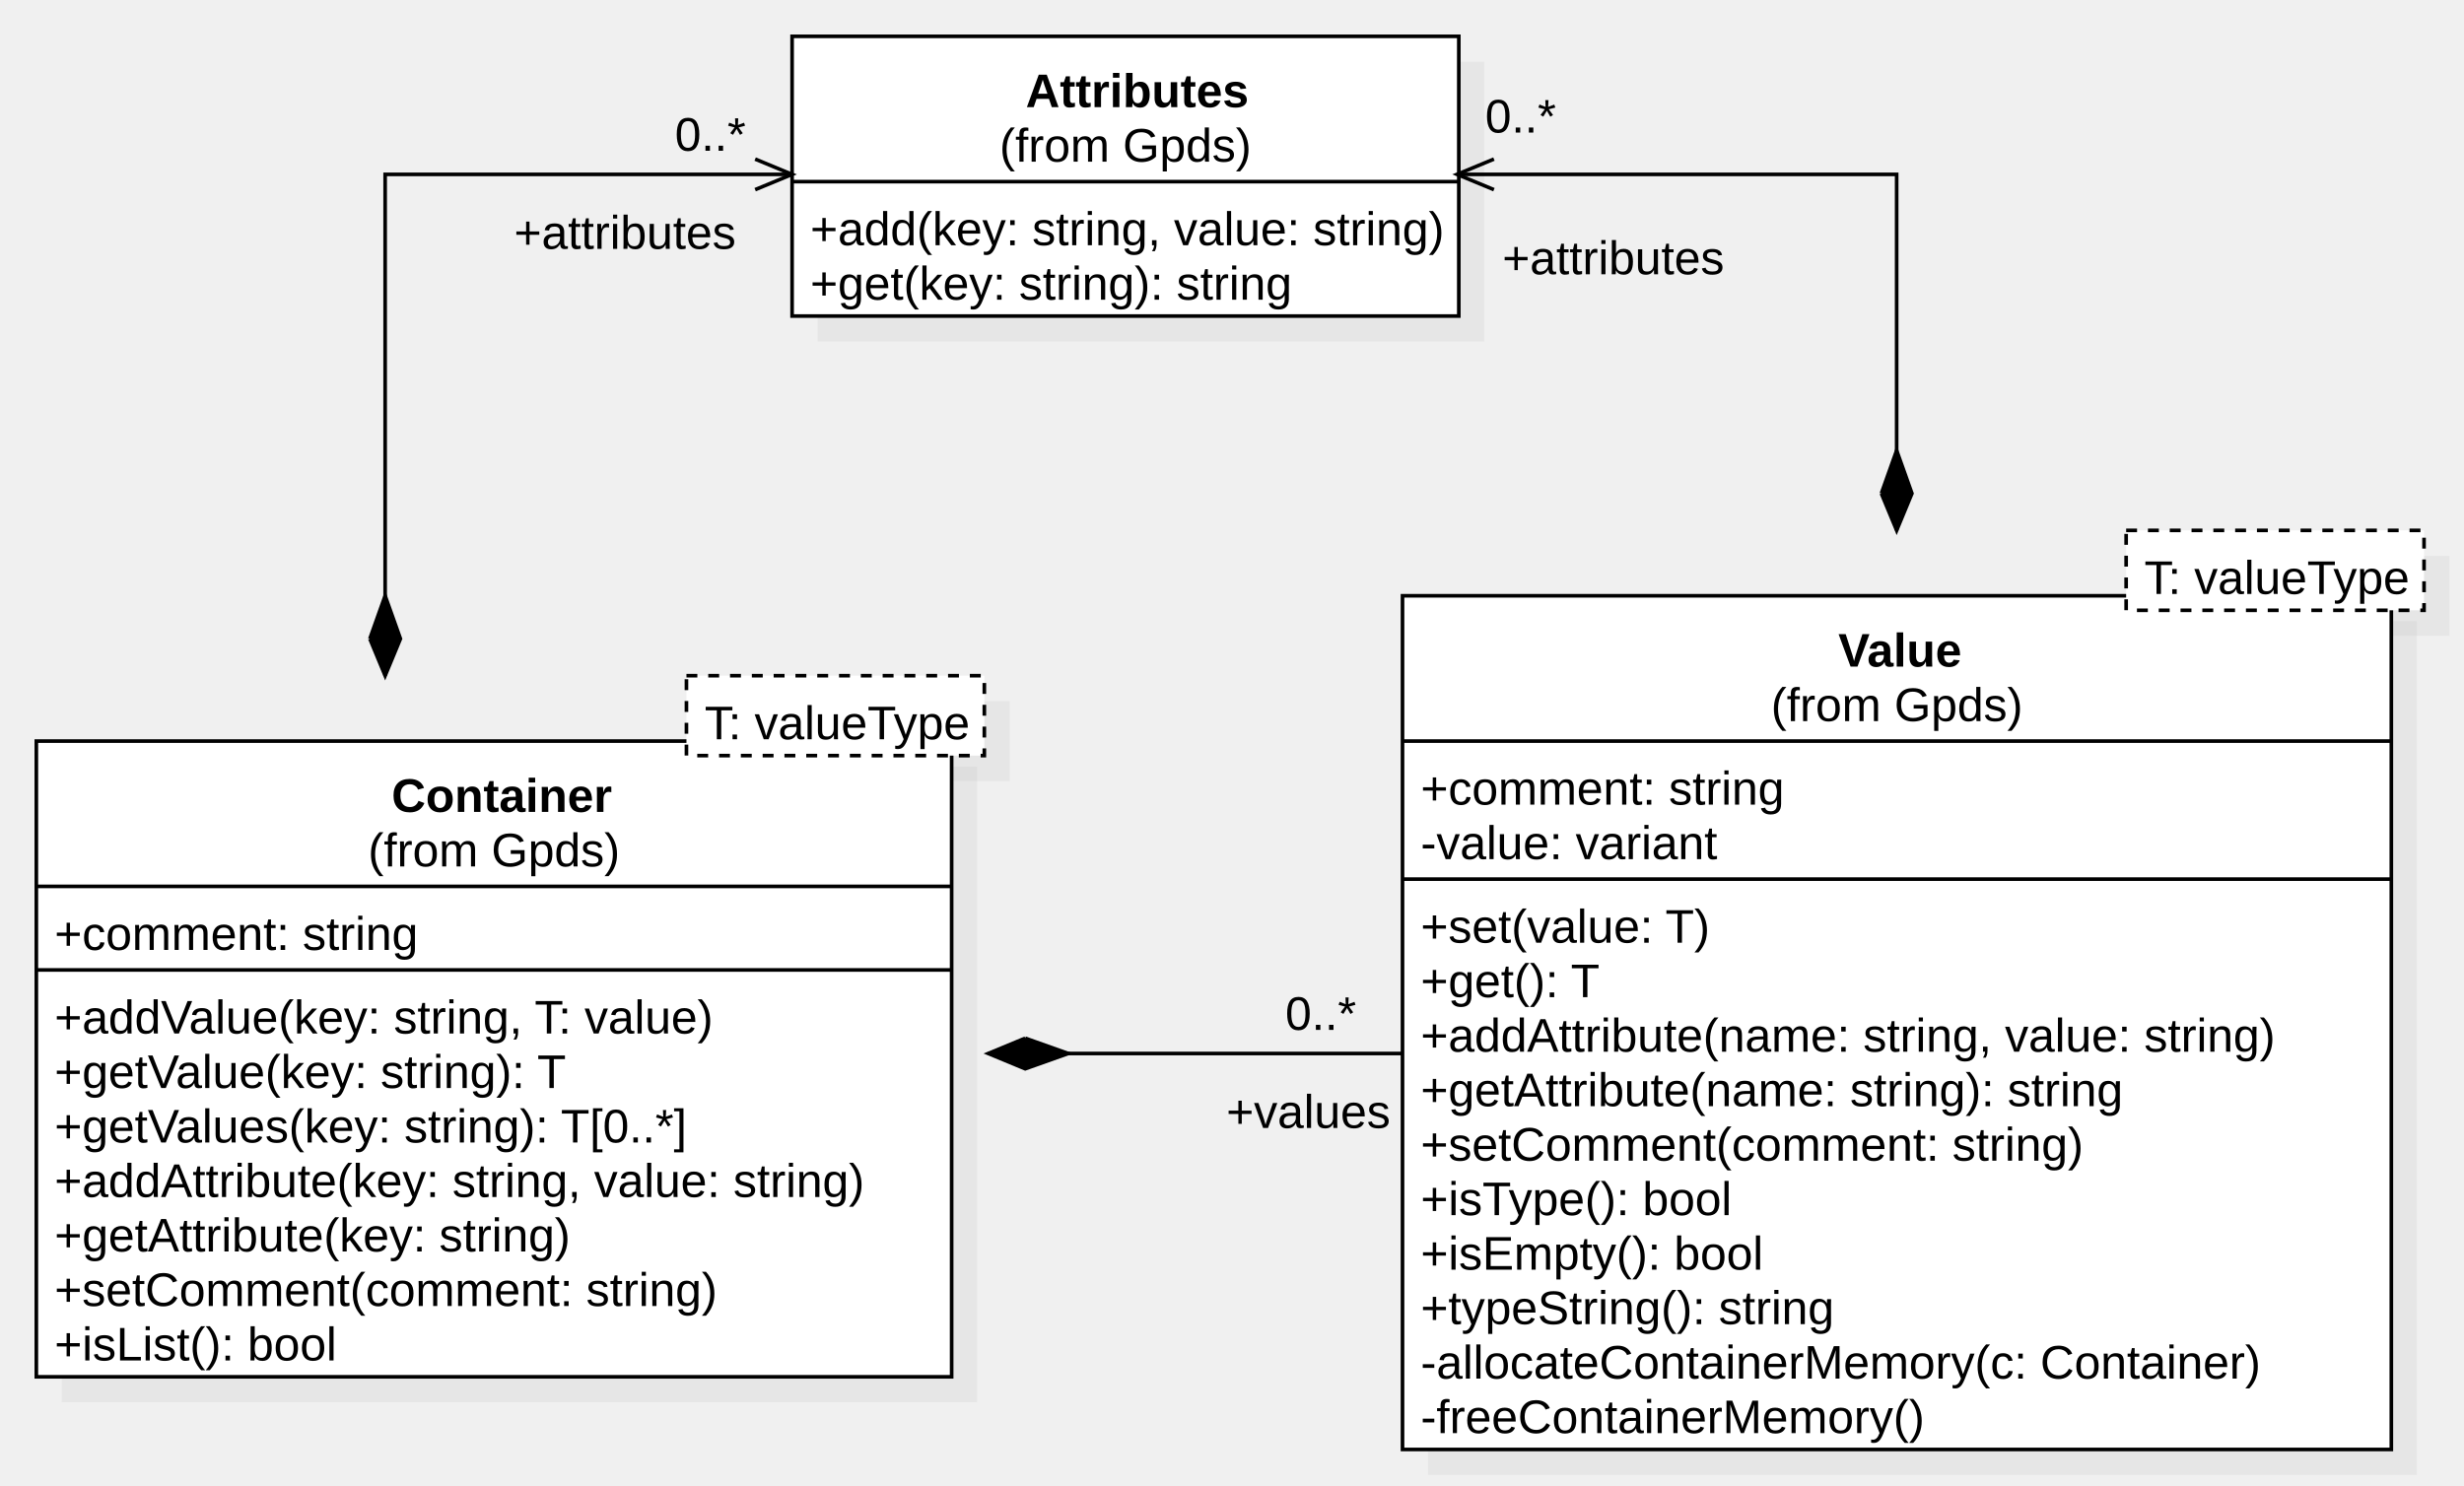
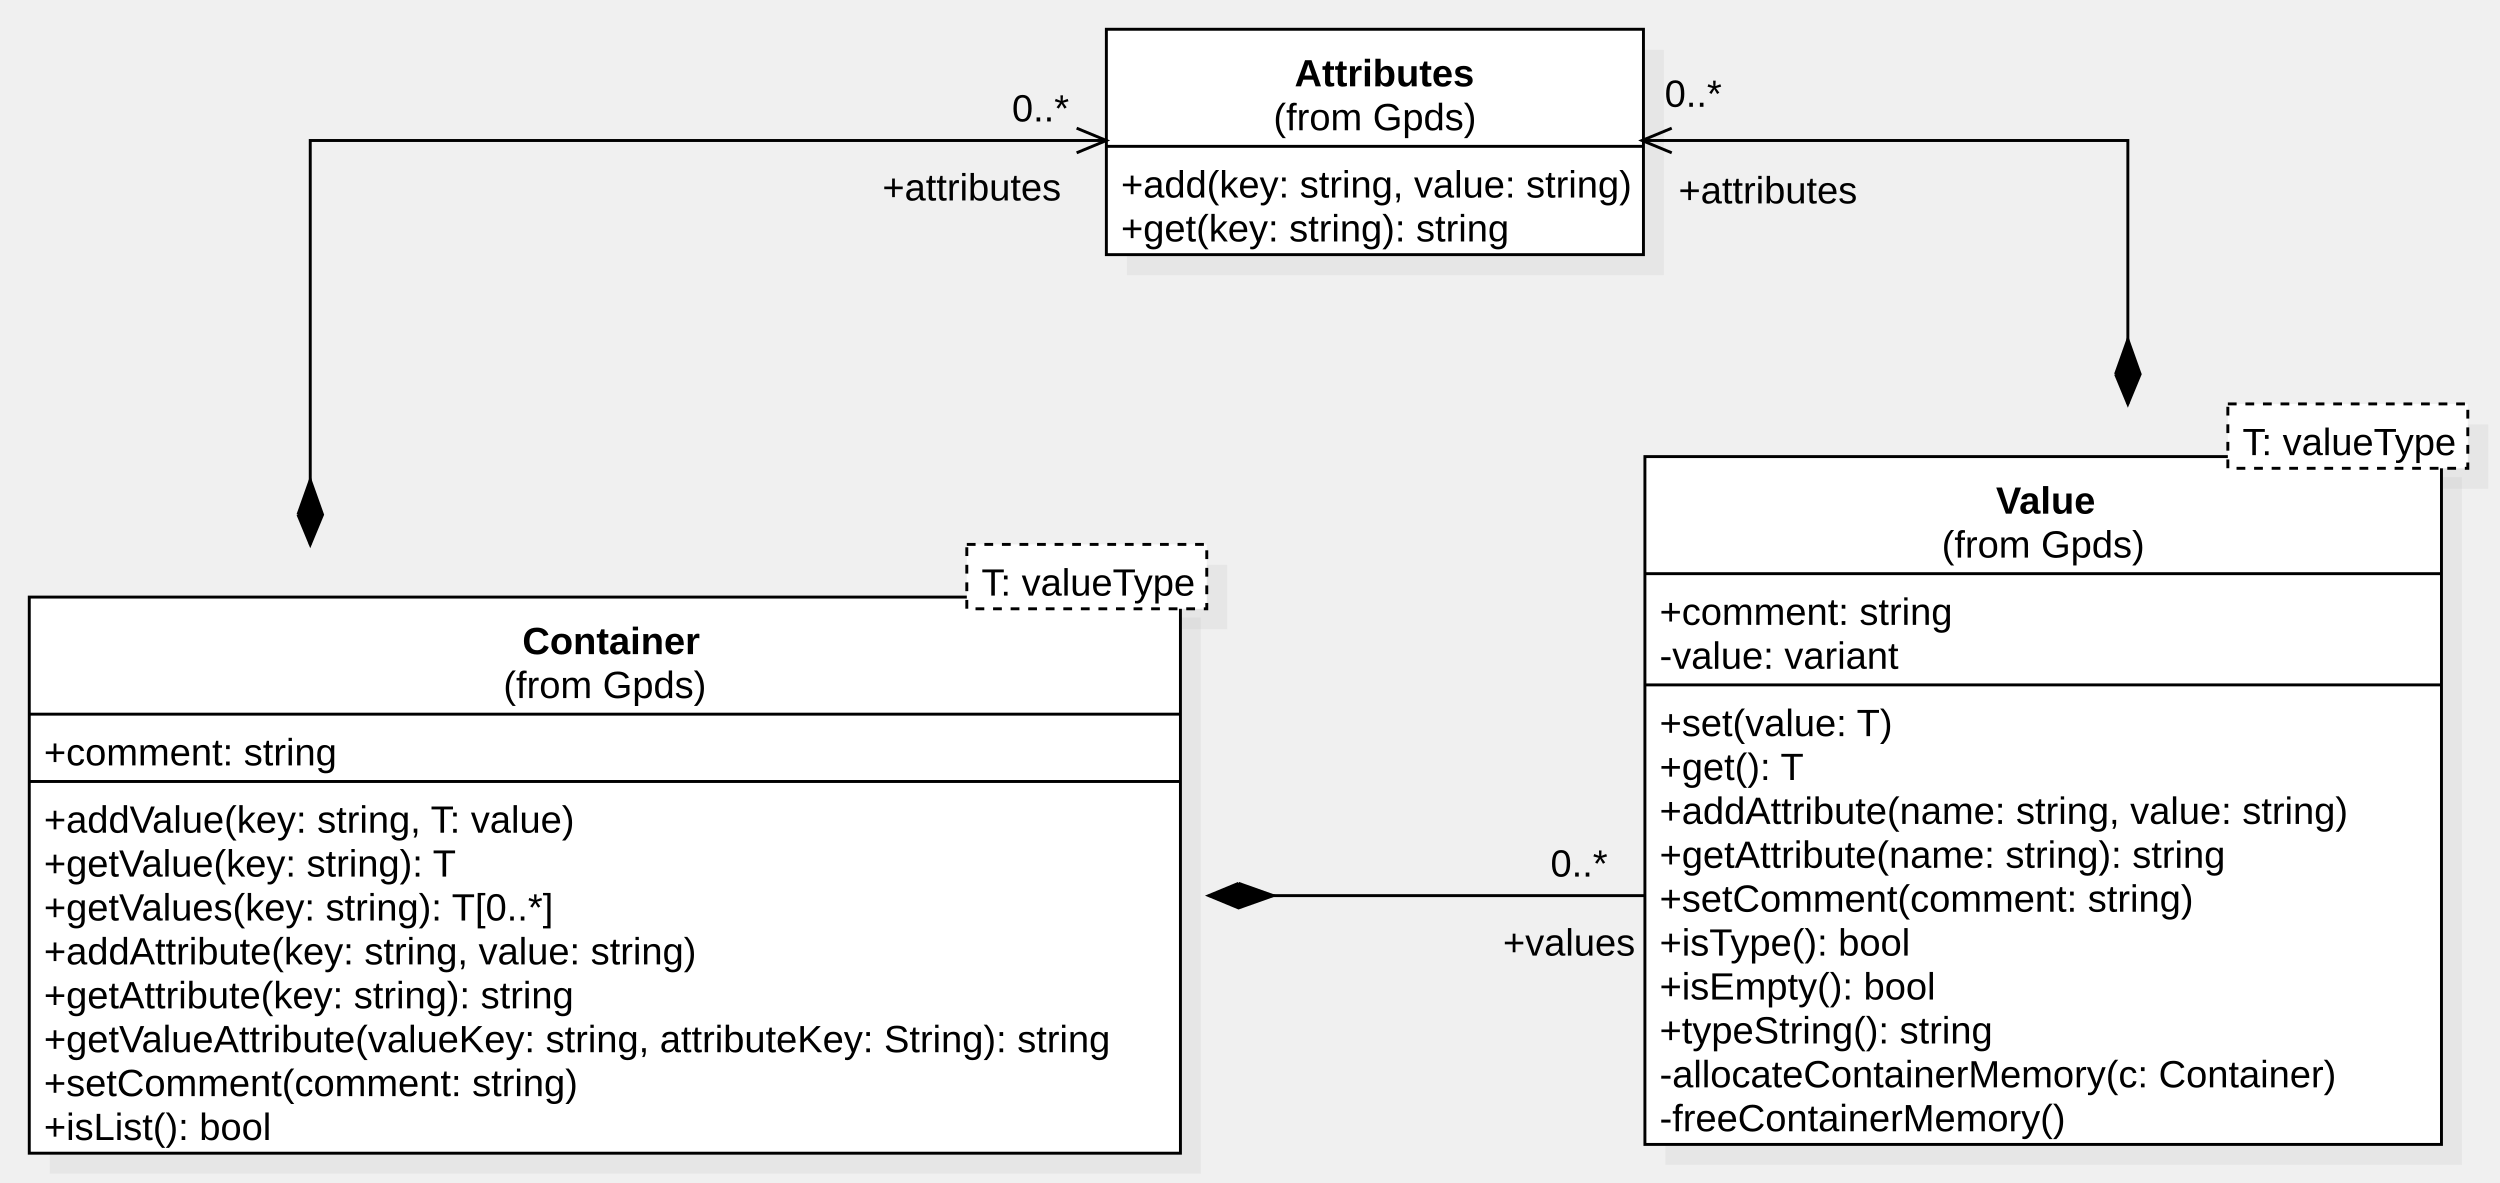
- <svg xmlns="http://www.w3.org/2000/svg" version="1.1" width="678.147" height="409">
+ <svg xmlns="http://www.w3.org/2000/svg" version="1.1" width="854.147" height="404">
  <defs />
  <g>
    <g transform="translate(-14,-14) scale(1,1)">
-       <rect fill="#C0C0C0" stroke="none" x="239" y="31" width="183.497" height="77" opacity="0.2" />
-     </g>
-     <g transform="translate(-14,-14) scale(1,1)">
-       <rect fill="#ffffff" stroke="none" x="232" y="24" width="183.497" height="77" />
-     </g>
-     <g transform="translate(-14,-14) scale(1,1)">
-       <path fill="none" stroke="#000000" d="M 232 24 L 415.497 24 L 415.497 101 L 232 101 L 232 24 Z Z" stroke-miterlimit="10" />
-     </g>
-     <g transform="translate(-14,-14) scale(1,1)">
-       <path fill="none" stroke="#000000" d="M 232 64 L 415.497 64" stroke-miterlimit="10" />
-     </g>
-     <g transform="translate(-14,-14) scale(1,1)">
-       <g>
-         <path fill="none" stroke="none" />
-         <text fill="#000000" stroke="none" font-family="Arial" font-size="13px" font-style="normal" font-weight="bold" text-decoration="none" x="296.292" y="43.5">Attributes</text>
-       </g>
-     </g>
-     <g transform="translate(-14,-14) scale(1,1)">
-       <g>
-         <path fill="none" stroke="none" />
-         <text fill="#000000" stroke="none" font-family="Arial" font-size="13px" font-style="normal" font-weight="normal" text-decoration="none" x="289.078" y="58.5">(from Gpds)</text>
-       </g>
-     </g>
-     <g transform="translate(-14,-14) scale(1,1)">
-       <g>
-         <path fill="none" stroke="none" />
-         <text fill="#000000" stroke="none" font-family="Arial" font-size="13px" font-style="normal" font-weight="normal" text-decoration="none" x="237" y="81.5">+add(key: string, value: string)</text>
-       </g>
-     </g>
-     <g transform="translate(-14,-14) scale(1,1)">
-       <g>
-         <path fill="none" stroke="none" />
-         <text fill="#000000" stroke="none" font-family="Arial" font-size="13px" font-style="normal" font-weight="normal" text-decoration="none" x="237" y="96.5">+get(key: string): string</text>
-       </g>
-     </g>
-     <g transform="translate(-14,-14) scale(1,1)">
-       <rect fill="#C0C0C0" stroke="none" x="407" y="185" width="272.147" height="235" opacity="0.2" />
-     </g>
-     <g transform="translate(-14,-14) scale(1,1)">
-       <rect fill="#C0C0C0" stroke="none" x="606.162" y="167" width="81.985" height="22" opacity="0.2" />
-     </g>
-     <g transform="translate(-14,-14) scale(1,1)">
-       <rect fill="#ffffff" stroke="none" x="400" y="178" width="272.147" height="235" />
-     </g>
-     <g transform="translate(-14,-14) scale(1,1)">
-       <path fill="none" stroke="#000000" d="M 400 178 L 672.147 178 L 672.147 413 L 400 413 L 400 178 Z Z" stroke-miterlimit="10" />
-     </g>
-     <g transform="translate(-14,-14) scale(1,1)">
-       <path fill="none" stroke="#000000" d="M 400 218 L 672.147 218" stroke-miterlimit="10" />
-     </g>
-     <g transform="translate(-14,-14) scale(1,1)">
-       <path fill="none" stroke="#000000" d="M 400 256 L 672.147 256" stroke-miterlimit="10" />
-     </g>
-     <g transform="translate(-14,-14) scale(1,1)">
-       <g>
-         <path fill="none" stroke="none" />
-         <text fill="#000000" stroke="none" font-family="Arial" font-size="13px" font-style="normal" font-weight="bold" text-decoration="none" x="519.931" y="197.5">Value</text>
-       </g>
-     </g>
-     <g transform="translate(-14,-14) scale(1,1)">
-       <g>
-         <path fill="none" stroke="none" />
-         <text fill="#000000" stroke="none" font-family="Arial" font-size="13px" font-style="normal" font-weight="normal" text-decoration="none" x="501.403" y="212.5">(from Gpds)</text>
-       </g>
-     </g>
-     <g transform="translate(-14,-14) scale(1,1)">
-       <g>
-         <path fill="none" stroke="none" />
-         <text fill="#000000" stroke="none" font-family="Arial" font-size="13px" font-style="normal" font-weight="normal" text-decoration="none" x="405" y="235.5">+comment: string</text>
-       </g>
-     </g>
-     <g transform="translate(-14,-14) scale(1,1)">
-       <g>
-         <path fill="none" stroke="none" />
-         <text fill="#000000" stroke="none" font-family="Arial" font-size="13px" font-style="normal" font-weight="normal" text-decoration="none" x="405" y="250.5">-value: variant</text>
-       </g>
-     </g>
-     <g transform="translate(-14,-14) scale(1,1)">
-       <g>
-         <path fill="none" stroke="none" />
-         <text fill="#000000" stroke="none" font-family="Arial" font-size="13px" font-style="normal" font-weight="normal" text-decoration="none" x="405" y="273.5">+set(value: T)</text>
-       </g>
-     </g>
-     <g transform="translate(-14,-14) scale(1,1)">
-       <g>
-         <path fill="none" stroke="none" />
-         <text fill="#000000" stroke="none" font-family="Arial" font-size="13px" font-style="normal" font-weight="normal" text-decoration="none" x="405" y="288.5">+get(): T</text>
-       </g>
-     </g>
-     <g transform="translate(-14,-14) scale(1,1)">
-       <g>
-         <path fill="none" stroke="none" />
-         <text fill="#000000" stroke="none" font-family="Arial" font-size="13px" font-style="normal" font-weight="normal" text-decoration="none" x="405" y="303.5">+addAttribute(name: string, value: string)</text>
-       </g>
-     </g>
-     <g transform="translate(-14,-14) scale(1,1)">
-       <g>
-         <path fill="none" stroke="none" />
-         <text fill="#000000" stroke="none" font-family="Arial" font-size="13px" font-style="normal" font-weight="normal" text-decoration="none" x="405" y="318.5">+getAttribute(name: string): string</text>
-       </g>
-     </g>
-     <g transform="translate(-14,-14) scale(1,1)">
-       <g>
-         <path fill="none" stroke="none" />
-         <text fill="#000000" stroke="none" font-family="Arial" font-size="13px" font-style="normal" font-weight="normal" text-decoration="none" x="405" y="333.5">+setComment(comment: string)</text>
-       </g>
-     </g>
-     <g transform="translate(-14,-14) scale(1,1)">
-       <g>
-         <path fill="none" stroke="none" />
-         <text fill="#000000" stroke="none" font-family="Arial" font-size="13px" font-style="normal" font-weight="normal" text-decoration="none" x="405" y="348.5">+isType(): bool</text>
-       </g>
-     </g>
-     <g transform="translate(-14,-14) scale(1,1)">
-       <g>
-         <path fill="none" stroke="none" />
-         <text fill="#000000" stroke="none" font-family="Arial" font-size="13px" font-style="normal" font-weight="normal" text-decoration="none" x="405" y="363.5">+isEmpty(): bool</text>
-       </g>
-     </g>
-     <g transform="translate(-14,-14) scale(1,1)">
-       <g>
-         <path fill="none" stroke="none" />
-         <text fill="#000000" stroke="none" font-family="Arial" font-size="13px" font-style="normal" font-weight="normal" text-decoration="none" x="405" y="378.5">+typeString(): string</text>
-       </g>
-     </g>
-     <g transform="translate(-14,-14) scale(1,1)">
-       <g>
-         <path fill="none" stroke="none" />
-         <text fill="#000000" stroke="none" font-family="Arial" font-size="13px" font-style="normal" font-weight="normal" text-decoration="none" x="405" y="393.5">-allocateContainerMemory(c: Container)</text>
-       </g>
-     </g>
-     <g transform="translate(-14,-14) scale(1,1)">
-       <g>
-         <path fill="none" stroke="none" />
-         <text fill="#000000" stroke="none" font-family="Arial" font-size="13px" font-style="normal" font-weight="normal" text-decoration="none" x="405" y="408.5">-freeContainerMemory()</text>
-       </g>
-     </g>
-     <g transform="translate(-14,-14) scale(1,1)">
-       <rect fill="#ffffff" stroke="none" x="599.162" y="160" width="81.985" height="22" />
-     </g>
-     <g transform="translate(-14,-14) scale(1,1)">
-       <path fill="none" stroke="#000000" d="M 599.162 160 L 681.147 160 L 681.147 182 L 599.162 182 L 599.162 160 Z Z" stroke-miterlimit="10" stroke-dasharray="3" />
-     </g>
-     <g transform="translate(-14,-14) scale(1,1)">
-       <g>
-         <path fill="none" stroke="none" />
-         <text fill="#000000" stroke="none" font-family="Arial" font-size="13px" font-style="normal" font-weight="normal" text-decoration="none" x="604.162" y="177.5">T: valueType</text>
-       </g>
-     </g>
-     <g transform="translate(-14,-14) scale(1,1)">
-       <rect fill="#C0C0C0" stroke="none" x="31" y="225" width="251.911" height="175" opacity="0.2" />
-     </g>
-     <g transform="translate(-14,-14) scale(1,1)">
-       <rect fill="#C0C0C0" stroke="none" x="209.925" y="207" width="81.985" height="22" opacity="0.2" />
-     </g>
-     <g transform="translate(-14,-14) scale(1,1)">
-       <rect fill="#ffffff" stroke="none" x="24" y="218" width="251.911" height="175" />
-     </g>
-     <g transform="translate(-14,-14) scale(1,1)">
-       <path fill="none" stroke="#000000" d="M 24 218 L 275.911 218 L 275.911 393 L 24 393 L 24 218 Z Z" stroke-miterlimit="10" />
-     </g>
-     <g transform="translate(-14,-14) scale(1,1)">
-       <path fill="none" stroke="#000000" d="M 24 258 L 275.911 258" stroke-miterlimit="10" />
-     </g>
-     <g transform="translate(-14,-14) scale(1,1)">
-       <path fill="none" stroke="#000000" d="M 24 281 L 275.911 281" stroke-miterlimit="10" />
-     </g>
-     <g transform="translate(-14,-14) scale(1,1)">
-       <g>
-         <path fill="none" stroke="none" />
-         <text fill="#000000" stroke="none" font-family="Arial" font-size="13px" font-style="normal" font-weight="bold" text-decoration="none" x="121.772" y="237.5">Container</text>
-       </g>
-     </g>
-     <g transform="translate(-14,-14) scale(1,1)">
-       <g>
-         <path fill="none" stroke="none" />
-         <text fill="#000000" stroke="none" font-family="Arial" font-size="13px" font-style="normal" font-weight="normal" text-decoration="none" x="115.284" y="252.5">(from Gpds)</text>
+       <rect fill="#C0C0C0" stroke="none" x="399" y="31" width="183.497" height="77" opacity="0.2" />
+     </g>
+     <g transform="translate(-14,-14) scale(1,1)">
+       <rect fill="#ffffff" stroke="none" x="392" y="24" width="183.497" height="77" />
+     </g>
+     <g transform="translate(-14,-14) scale(1,1)">
+       <path fill="none" stroke="#000000" d="M 392 24 L 575.497 24 L 575.497 101 L 392 101 L 392 24 Z Z" stroke-miterlimit="10" />
+     </g>
+     <g transform="translate(-14,-14) scale(1,1)">
+       <path fill="none" stroke="#000000" d="M 392 64 L 575.497 64" stroke-miterlimit="10" />
+     </g>
+     <g transform="translate(-14,-14) scale(1,1)">
+       <g>
+         <path fill="none" stroke="none" />
+         <text fill="#000000" stroke="none" font-family="Arial" font-size="13px" font-style="normal" font-weight="bold" text-decoration="none" x="456.292" y="43.5">Attributes</text>
+       </g>
+     </g>
+     <g transform="translate(-14,-14) scale(1,1)">
+       <g>
+         <path fill="none" stroke="none" />
+         <text fill="#000000" stroke="none" font-family="Arial" font-size="13px" font-style="normal" font-weight="normal" text-decoration="none" x="449.078" y="58.5">(from Gpds)</text>
+       </g>
+     </g>
+     <g transform="translate(-14,-14) scale(1,1)">
+       <g>
+         <path fill="none" stroke="none" />
+         <text fill="#000000" stroke="none" font-family="Arial" font-size="13px" font-style="normal" font-weight="normal" text-decoration="none" x="397" y="81.5">+add(key: string, value: string)</text>
+       </g>
+     </g>
+     <g transform="translate(-14,-14) scale(1,1)">
+       <g>
+         <path fill="none" stroke="none" />
+         <text fill="#000000" stroke="none" font-family="Arial" font-size="13px" font-style="normal" font-weight="normal" text-decoration="none" x="397" y="96.5">+get(key: string): string</text>
+       </g>
+     </g>
+     <g transform="translate(-14,-14) scale(1,1)">
+       <rect fill="#C0C0C0" stroke="none" x="583" y="177" width="272.147" height="235" opacity="0.2" />
+     </g>
+     <g transform="translate(-14,-14) scale(1,1)">
+       <rect fill="#C0C0C0" stroke="none" x="782.162" y="159" width="81.985" height="22" opacity="0.2" />
+     </g>
+     <g transform="translate(-14,-14) scale(1,1)">
+       <rect fill="#ffffff" stroke="none" x="576" y="170" width="272.147" height="235" />
+     </g>
+     <g transform="translate(-14,-14) scale(1,1)">
+       <path fill="none" stroke="#000000" d="M 576 170 L 848.147 170 L 848.147 405 L 576 405 L 576 170 Z Z" stroke-miterlimit="10" />
+     </g>
+     <g transform="translate(-14,-14) scale(1,1)">
+       <path fill="none" stroke="#000000" d="M 576 210 L 848.147 210" stroke-miterlimit="10" />
+     </g>
+     <g transform="translate(-14,-14) scale(1,1)">
+       <path fill="none" stroke="#000000" d="M 576 248 L 848.147 248" stroke-miterlimit="10" />
+     </g>
+     <g transform="translate(-14,-14) scale(1,1)">
+       <g>
+         <path fill="none" stroke="none" />
+         <text fill="#000000" stroke="none" font-family="Arial" font-size="13px" font-style="normal" font-weight="bold" text-decoration="none" x="695.931" y="189.5">Value</text>
+       </g>
+     </g>
+     <g transform="translate(-14,-14) scale(1,1)">
+       <g>
+         <path fill="none" stroke="none" />
+         <text fill="#000000" stroke="none" font-family="Arial" font-size="13px" font-style="normal" font-weight="normal" text-decoration="none" x="677.403" y="204.5">(from Gpds)</text>
+       </g>
+     </g>
+     <g transform="translate(-14,-14) scale(1,1)">
+       <g>
+         <path fill="none" stroke="none" />
+         <text fill="#000000" stroke="none" font-family="Arial" font-size="13px" font-style="normal" font-weight="normal" text-decoration="none" x="581" y="227.5">+comment: string</text>
+       </g>
+     </g>
+     <g transform="translate(-14,-14) scale(1,1)">
+       <g>
+         <path fill="none" stroke="none" />
+         <text fill="#000000" stroke="none" font-family="Arial" font-size="13px" font-style="normal" font-weight="normal" text-decoration="none" x="581" y="242.5">-value: variant</text>
+       </g>
+     </g>
+     <g transform="translate(-14,-14) scale(1,1)">
+       <g>
+         <path fill="none" stroke="none" />
+         <text fill="#000000" stroke="none" font-family="Arial" font-size="13px" font-style="normal" font-weight="normal" text-decoration="none" x="581" y="265.5">+set(value: T)</text>
+       </g>
+     </g>
+     <g transform="translate(-14,-14) scale(1,1)">
+       <g>
+         <path fill="none" stroke="none" />
+         <text fill="#000000" stroke="none" font-family="Arial" font-size="13px" font-style="normal" font-weight="normal" text-decoration="none" x="581" y="280.5">+get(): T</text>
+       </g>
+     </g>
+     <g transform="translate(-14,-14) scale(1,1)">
+       <g>
+         <path fill="none" stroke="none" />
+         <text fill="#000000" stroke="none" font-family="Arial" font-size="13px" font-style="normal" font-weight="normal" text-decoration="none" x="581" y="295.5">+addAttribute(name: string, value: string)</text>
+       </g>
+     </g>
+     <g transform="translate(-14,-14) scale(1,1)">
+       <g>
+         <path fill="none" stroke="none" />
+         <text fill="#000000" stroke="none" font-family="Arial" font-size="13px" font-style="normal" font-weight="normal" text-decoration="none" x="581" y="310.5">+getAttribute(name: string): string</text>
+       </g>
+     </g>
+     <g transform="translate(-14,-14) scale(1,1)">
+       <g>
+         <path fill="none" stroke="none" />
+         <text fill="#000000" stroke="none" font-family="Arial" font-size="13px" font-style="normal" font-weight="normal" text-decoration="none" x="581" y="325.5">+setComment(comment: string)</text>
+       </g>
+     </g>
+     <g transform="translate(-14,-14) scale(1,1)">
+       <g>
+         <path fill="none" stroke="none" />
+         <text fill="#000000" stroke="none" font-family="Arial" font-size="13px" font-style="normal" font-weight="normal" text-decoration="none" x="581" y="340.5">+isType(): bool</text>
+       </g>
+     </g>
+     <g transform="translate(-14,-14) scale(1,1)">
+       <g>
+         <path fill="none" stroke="none" />
+         <text fill="#000000" stroke="none" font-family="Arial" font-size="13px" font-style="normal" font-weight="normal" text-decoration="none" x="581" y="355.5">+isEmpty(): bool</text>
+       </g>
+     </g>
+     <g transform="translate(-14,-14) scale(1,1)">
+       <g>
+         <path fill="none" stroke="none" />
+         <text fill="#000000" stroke="none" font-family="Arial" font-size="13px" font-style="normal" font-weight="normal" text-decoration="none" x="581" y="370.5">+typeString(): string</text>
+       </g>
+     </g>
+     <g transform="translate(-14,-14) scale(1,1)">
+       <g>
+         <path fill="none" stroke="none" />
+         <text fill="#000000" stroke="none" font-family="Arial" font-size="13px" font-style="normal" font-weight="normal" text-decoration="none" x="581" y="385.5">-allocateContainerMemory(c: Container)</text>
+       </g>
+     </g>
+     <g transform="translate(-14,-14) scale(1,1)">
+       <g>
+         <path fill="none" stroke="none" />
+         <text fill="#000000" stroke="none" font-family="Arial" font-size="13px" font-style="normal" font-weight="normal" text-decoration="none" x="581" y="400.5">-freeContainerMemory()</text>
+       </g>
+     </g>
+     <g transform="translate(-14,-14) scale(1,1)">
+       <rect fill="#ffffff" stroke="none" x="775.162" y="152" width="81.985" height="22" />
+     </g>
+     <g transform="translate(-14,-14) scale(1,1)">
+       <path fill="none" stroke="#000000" d="M 775.162 152 L 857.147 152 L 857.147 174 L 775.162 174 L 775.162 152 Z Z" stroke-miterlimit="10" stroke-dasharray="3" />
+     </g>
+     <g transform="translate(-14,-14) scale(1,1)">
+       <g>
+         <path fill="none" stroke="none" />
+         <text fill="#000000" stroke="none" font-family="Arial" font-size="13px" font-style="normal" font-weight="normal" text-decoration="none" x="780.162" y="169.5">T: valueType</text>
+       </g>
+     </g>
+     <g transform="translate(-14,-14) scale(1,1)">
+       <rect fill="#C0C0C0" stroke="none" x="31" y="225" width="393.305" height="190" opacity="0.2" />
+     </g>
+     <g transform="translate(-14,-14) scale(1,1)">
+       <rect fill="#C0C0C0" stroke="none" x="351.319" y="207" width="81.985" height="22" opacity="0.2" />
+     </g>
+     <g transform="translate(-14,-14) scale(1,1)">
+       <rect fill="#ffffff" stroke="none" x="24" y="218" width="393.305" height="190" />
+     </g>
+     <g transform="translate(-14,-14) scale(1,1)">
+       <path fill="none" stroke="#000000" d="M 24 218 L 417.305 218 L 417.305 408 L 24 408 L 24 218 Z Z" stroke-miterlimit="10" />
+     </g>
+     <g transform="translate(-14,-14) scale(1,1)">
+       <path fill="none" stroke="#000000" d="M 24 258 L 417.305 258" stroke-miterlimit="10" />
+     </g>
+     <g transform="translate(-14,-14) scale(1,1)">
+       <path fill="none" stroke="#000000" d="M 24 281 L 417.305 281" stroke-miterlimit="10" />
+     </g>
+     <g transform="translate(-14,-14) scale(1,1)">
+       <g>
+         <path fill="none" stroke="none" />
+         <text fill="#000000" stroke="none" font-family="Arial" font-size="13px" font-style="normal" font-weight="bold" text-decoration="none" x="192.469" y="237.5">Container</text>
+       </g>
+     </g>
+     <g transform="translate(-14,-14) scale(1,1)">
+       <g>
+         <path fill="none" stroke="none" />
+         <text fill="#000000" stroke="none" font-family="Arial" font-size="13px" font-style="normal" font-weight="normal" text-decoration="none" x="185.981" y="252.5">(from Gpds)</text>
      </g>
    </g>
    <g transform="translate(-14,-14) scale(1,1)">
      <g>
        <path fill="none" stroke="none" />
        <text fill="#000000" stroke="none" font-family="Arial" font-size="13px" font-style="normal" font-weight="normal" text-decoration="none" x="29" y="275.5">+comment: string</text>
      </g>
    </g>
    <g transform="translate(-14,-14) scale(1,1)">
      <g>
        <path fill="none" stroke="none" />
        <text fill="#000000" stroke="none" font-family="Arial" font-size="13px" font-style="normal" font-weight="normal" text-decoration="none" x="29" y="298.5">+addValue(key: string, T: value)</text>
      </g>
    </g>
    <g transform="translate(-14,-14) scale(1,1)">
      <g>
        <path fill="none" stroke="none" />
        <text fill="#000000" stroke="none" font-family="Arial" font-size="13px" font-style="normal" font-weight="normal" text-decoration="none" x="29" y="313.5">+getValue(key: string): T</text>
      </g>
    </g>
    <g transform="translate(-14,-14) scale(1,1)">
      <g>
        <path fill="none" stroke="none" />
        <text fill="#000000" stroke="none" font-family="Arial" font-size="13px" font-style="normal" font-weight="normal" text-decoration="none" x="29" y="328.5">+getValues(key: string): T[0..*]</text>
      </g>
    </g>
    <g transform="translate(-14,-14) scale(1,1)">
      <g>
        <path fill="none" stroke="none" />
        <text fill="#000000" stroke="none" font-family="Arial" font-size="13px" font-style="normal" font-weight="normal" text-decoration="none" x="29" y="343.5">+addAttribute(key: string, value: string)</text>
      </g>
    </g>
    <g transform="translate(-14,-14) scale(1,1)">
      <g>
        <path fill="none" stroke="none" />
-         <text fill="#000000" stroke="none" font-family="Arial" font-size="13px" font-style="normal" font-weight="normal" text-decoration="none" x="29" y="358.5">+getAttribute(key: string)</text>
-       </g>
-     </g>
-     <g transform="translate(-14,-14) scale(1,1)">
-       <g>
-         <path fill="none" stroke="none" />
-         <text fill="#000000" stroke="none" font-family="Arial" font-size="13px" font-style="normal" font-weight="normal" text-decoration="none" x="29" y="373.5">+setComment(comment: string)</text>
-       </g>
-     </g>
-     <g transform="translate(-14,-14) scale(1,1)">
-       <g>
-         <path fill="none" stroke="none" />
-         <text fill="#000000" stroke="none" font-family="Arial" font-size="13px" font-style="normal" font-weight="normal" text-decoration="none" x="29" y="388.5">+isList(): bool</text>
-       </g>
-     </g>
-     <g transform="translate(-14,-14) scale(1,1)">
-       <rect fill="#ffffff" stroke="none" x="202.925" y="200" width="81.985" height="22" />
-     </g>
-     <g transform="translate(-14,-14) scale(1,1)">
-       <path fill="none" stroke="#000000" d="M 202.925 200 L 284.911 200 L 284.911 222 L 202.925 222 L 202.925 200 Z Z" stroke-miterlimit="10" stroke-dasharray="3" />
-     </g>
-     <g transform="translate(-14,-14) scale(1,1)">
-       <g>
-         <path fill="none" stroke="none" />
-         <text fill="#000000" stroke="none" font-family="Arial" font-size="13px" font-style="normal" font-weight="normal" text-decoration="none" x="207.925" y="217.5">T: valueType</text>
-       </g>
-     </g>
-     <g transform="translate(-14,-14) scale(1,1)">
-       <path fill="none" stroke="#000000" d="M 415 62 L 536 62 L 536 160" stroke-miterlimit="10" />
-     </g>
-     <g transform="translate(-14,-14) scale(1,1)">
-       <path fill="#000000" stroke="none" d="M 531.79 149.837 L 536 160 L 540.21 149.837 L 536 138" />
-     </g>
-     <g transform="translate(-14,-14) scale(1,1)">
-       <path fill="none" stroke="#000000" d="M 531.79 149.837 L 536 160 L 540.21 149.837 L 536 138 L 531.79 149.837" stroke-miterlimit="10" />
-     </g>
-     <g transform="translate(-14,-14) scale(1,1)">
-       <path fill="none" stroke="#000000" d="M 425.163 57.79 L 415 62 L 425.163 66.21" stroke-miterlimit="10" />
-     </g>
-     <g transform="translate(-14,-14) scale(1,1)">
-       <g>
-         <path fill="none" stroke="none" />
-         <text fill="#000000" stroke="none" font-family="Arial" font-size="13px" font-style="normal" font-weight="normal" text-decoration="none" x="427.474" y="89.5">+attributes</text>
-       </g>
-     </g>
-     <g transform="translate(-14,-14) scale(1,1)">
-       <g>
-         <path fill="none" stroke="none" />
-         <text fill="#000000" stroke="none" font-family="Arial" font-size="13px" font-style="normal" font-weight="normal" text-decoration="none" x="422.744" y="50.5">0..*</text>
-       </g>
-     </g>
-     <g transform="translate(-14,-14) scale(1,1)">
-       <path fill="none" stroke="#000000" d="M 232 62 L 120 62 L 120 200" stroke-miterlimit="10" />
+         <text fill="#000000" stroke="none" font-family="Arial" font-size="13px" font-style="normal" font-weight="normal" text-decoration="none" x="29" y="358.5">+getAttribute(key: string): string</text>
+       </g>
+     </g>
+     <g transform="translate(-14,-14) scale(1,1)">
+       <g>
+         <path fill="none" stroke="none" />
+         <text fill="#000000" stroke="none" font-family="Arial" font-size="13px" font-style="normal" font-weight="normal" text-decoration="none" x="29" y="373.5">+getValueAttribute(valueKey: string, attributeKey: String): string</text>
+       </g>
+     </g>
+     <g transform="translate(-14,-14) scale(1,1)">
+       <g>
+         <path fill="none" stroke="none" />
+         <text fill="#000000" stroke="none" font-family="Arial" font-size="13px" font-style="normal" font-weight="normal" text-decoration="none" x="29" y="388.5">+setComment(comment: string)</text>
+       </g>
+     </g>
+     <g transform="translate(-14,-14) scale(1,1)">
+       <g>
+         <path fill="none" stroke="none" />
+         <text fill="#000000" stroke="none" font-family="Arial" font-size="13px" font-style="normal" font-weight="normal" text-decoration="none" x="29" y="403.5">+isList(): bool</text>
+       </g>
+     </g>
+     <g transform="translate(-14,-14) scale(1,1)">
+       <rect fill="#ffffff" stroke="none" x="344.319" y="200" width="81.985" height="22" />
+     </g>
+     <g transform="translate(-14,-14) scale(1,1)">
+       <path fill="none" stroke="#000000" d="M 344.319 200 L 426.305 200 L 426.305 222 L 344.319 222 L 344.319 200 Z Z" stroke-miterlimit="10" stroke-dasharray="3" />
+     </g>
+     <g transform="translate(-14,-14) scale(1,1)">
+       <g>
+         <path fill="none" stroke="none" />
+         <text fill="#000000" stroke="none" font-family="Arial" font-size="13px" font-style="normal" font-weight="normal" text-decoration="none" x="349.319" y="217.5">T: valueType</text>
+       </g>
+     </g>
+     <g transform="translate(-14,-14) scale(1,1)">
+       <path fill="none" stroke="#000000" d="M 575 62 L 741 62 L 741 152" stroke-miterlimit="10" />
+     </g>
+     <g transform="translate(-14,-14) scale(1,1)">
+       <path fill="#000000" stroke="none" d="M 736.79 141.837 L 741 152 L 745.21 141.837 L 741 130" />
+     </g>
+     <g transform="translate(-14,-14) scale(1,1)">
+       <path fill="none" stroke="#000000" d="M 736.79 141.837 L 741 152 L 745.21 141.837 L 741 130 L 736.79 141.837" stroke-miterlimit="10" />
+     </g>
+     <g transform="translate(-14,-14) scale(1,1)">
+       <path fill="none" stroke="#000000" d="M 585.163 57.79 L 575 62 L 585.163 66.21" stroke-miterlimit="10" />
+     </g>
+     <g transform="translate(-14,-14) scale(1,1)">
+       <g>
+         <path fill="none" stroke="none" />
+         <text fill="#000000" stroke="none" font-family="Arial" font-size="13px" font-style="normal" font-weight="normal" text-decoration="none" x="587.474" y="83.5">+attributes</text>
+       </g>
+     </g>
+     <g transform="translate(-14,-14) scale(1,1)">
+       <g>
+         <path fill="none" stroke="none" />
+         <text fill="#000000" stroke="none" font-family="Arial" font-size="13px" font-style="normal" font-weight="normal" text-decoration="none" x="582.744" y="50.5">0..*</text>
+       </g>
+     </g>
+     <g transform="translate(-14,-14) scale(1,1)">
+       <path fill="none" stroke="#000000" d="M 392 62 L 120 62 L 120 200" stroke-miterlimit="10" />
    </g>
    <g transform="translate(-14,-14) scale(1,1)">
      <path fill="#000000" stroke="none" d="M 115.79 189.837 L 120 200 L 124.21 189.837 L 120 178" />
    </g>
    <g transform="translate(-14,-14) scale(1,1)">
      <path fill="none" stroke="#000000" d="M 115.79 189.837 L 120 200 L 124.21 189.837 L 120 178 L 115.79 189.837" stroke-miterlimit="10" />
    </g>
    <g transform="translate(-14,-14) scale(1,1)">
-       <path fill="none" stroke="#000000" d="M 221.837 66.21 L 232 62 L 221.837 57.79" stroke-miterlimit="10" />
-     </g>
-     <g transform="translate(-14,-14) scale(1,1)">
-       <g>
-         <path fill="none" stroke="none" />
-         <text fill="#000000" stroke="none" font-family="Arial" font-size="13px" font-style="normal" font-weight="normal" text-decoration="none" x="155.474" y="82.5">+attributes</text>
-       </g>
-     </g>
-     <g transform="translate(-14,-14) scale(1,1)">
-       <g>
-         <path fill="none" stroke="none" />
-         <text fill="#000000" stroke="none" font-family="Arial" font-size="13px" font-style="normal" font-weight="normal" text-decoration="none" x="199.744" y="55.5">0..*</text>
-       </g>
-     </g>
-     <g transform="translate(-14,-14) scale(1,1)">
-       <path fill="none" stroke="#000000" d="M 400 304 L 286 304" stroke-miterlimit="10" />
-     </g>
-     <g transform="translate(-14,-14) scale(1,1)">
-       <path fill="#000000" stroke="none" d="M 296.163 299.79 L 286 304 L 296.163 308.21 L 308 304" />
-     </g>
-     <g transform="translate(-14,-14) scale(1,1)">
-       <path fill="none" stroke="#000000" d="M 296.163 299.79 L 286 304 L 296.163 308.21 L 308 304 L 296.163 299.79" stroke-miterlimit="10" />
-     </g>
-     <g transform="translate(-14,-14) scale(1,1)">
-       <g>
-         <path fill="none" stroke="none" />
-         <text fill="#000000" stroke="none" font-family="Arial" font-size="13px" font-style="normal" font-weight="normal" text-decoration="none" x="351.5" y="324.5">+values</text>
-       </g>
-     </g>
-     <g transform="translate(-14,-14) scale(1,1)">
-       <g>
-         <path fill="none" stroke="none" />
-         <text fill="#000000" stroke="none" font-family="Arial" font-size="13px" font-style="normal" font-weight="normal" text-decoration="none" x="367.744" y="297.5">0..*</text>
+       <path fill="none" stroke="#000000" d="M 381.837 66.21 L 392 62 L 381.837 57.79" stroke-miterlimit="10" />
+     </g>
+     <g transform="translate(-14,-14) scale(1,1)">
+       <g>
+         <path fill="none" stroke="none" />
+         <text fill="#000000" stroke="none" font-family="Arial" font-size="13px" font-style="normal" font-weight="normal" text-decoration="none" x="315.474" y="82.5">+attributes</text>
+       </g>
+     </g>
+     <g transform="translate(-14,-14) scale(1,1)">
+       <g>
+         <path fill="none" stroke="none" />
+         <text fill="#000000" stroke="none" font-family="Arial" font-size="13px" font-style="normal" font-weight="normal" text-decoration="none" x="359.744" y="55.5">0..*</text>
+       </g>
+     </g>
+     <g transform="translate(-14,-14) scale(1,1)">
+       <path fill="none" stroke="#000000" d="M 576 320 L 427 320" stroke-miterlimit="10" />
+     </g>
+     <g transform="translate(-14,-14) scale(1,1)">
+       <path fill="#000000" stroke="none" d="M 437.163 315.79 L 427 320 L 437.163 324.21 L 449 320" />
+     </g>
+     <g transform="translate(-14,-14) scale(1,1)">
+       <path fill="none" stroke="#000000" d="M 437.163 315.79 L 427 320 L 437.163 324.21 L 449 320 L 437.163 315.79" stroke-miterlimit="10" />
+     </g>
+     <g transform="translate(-14,-14) scale(1,1)">
+       <g>
+         <path fill="none" stroke="none" />
+         <text fill="#000000" stroke="none" font-family="Arial" font-size="13px" font-style="normal" font-weight="normal" text-decoration="none" x="527.5" y="340.5">+values</text>
+       </g>
+     </g>
+     <g transform="translate(-14,-14) scale(1,1)">
+       <g>
+         <path fill="none" stroke="none" />
+         <text fill="#000000" stroke="none" font-family="Arial" font-size="13px" font-style="normal" font-weight="normal" text-decoration="none" x="543.744" y="313.5">0..*</text>
      </g>
    </g>
  </g>
</svg>
